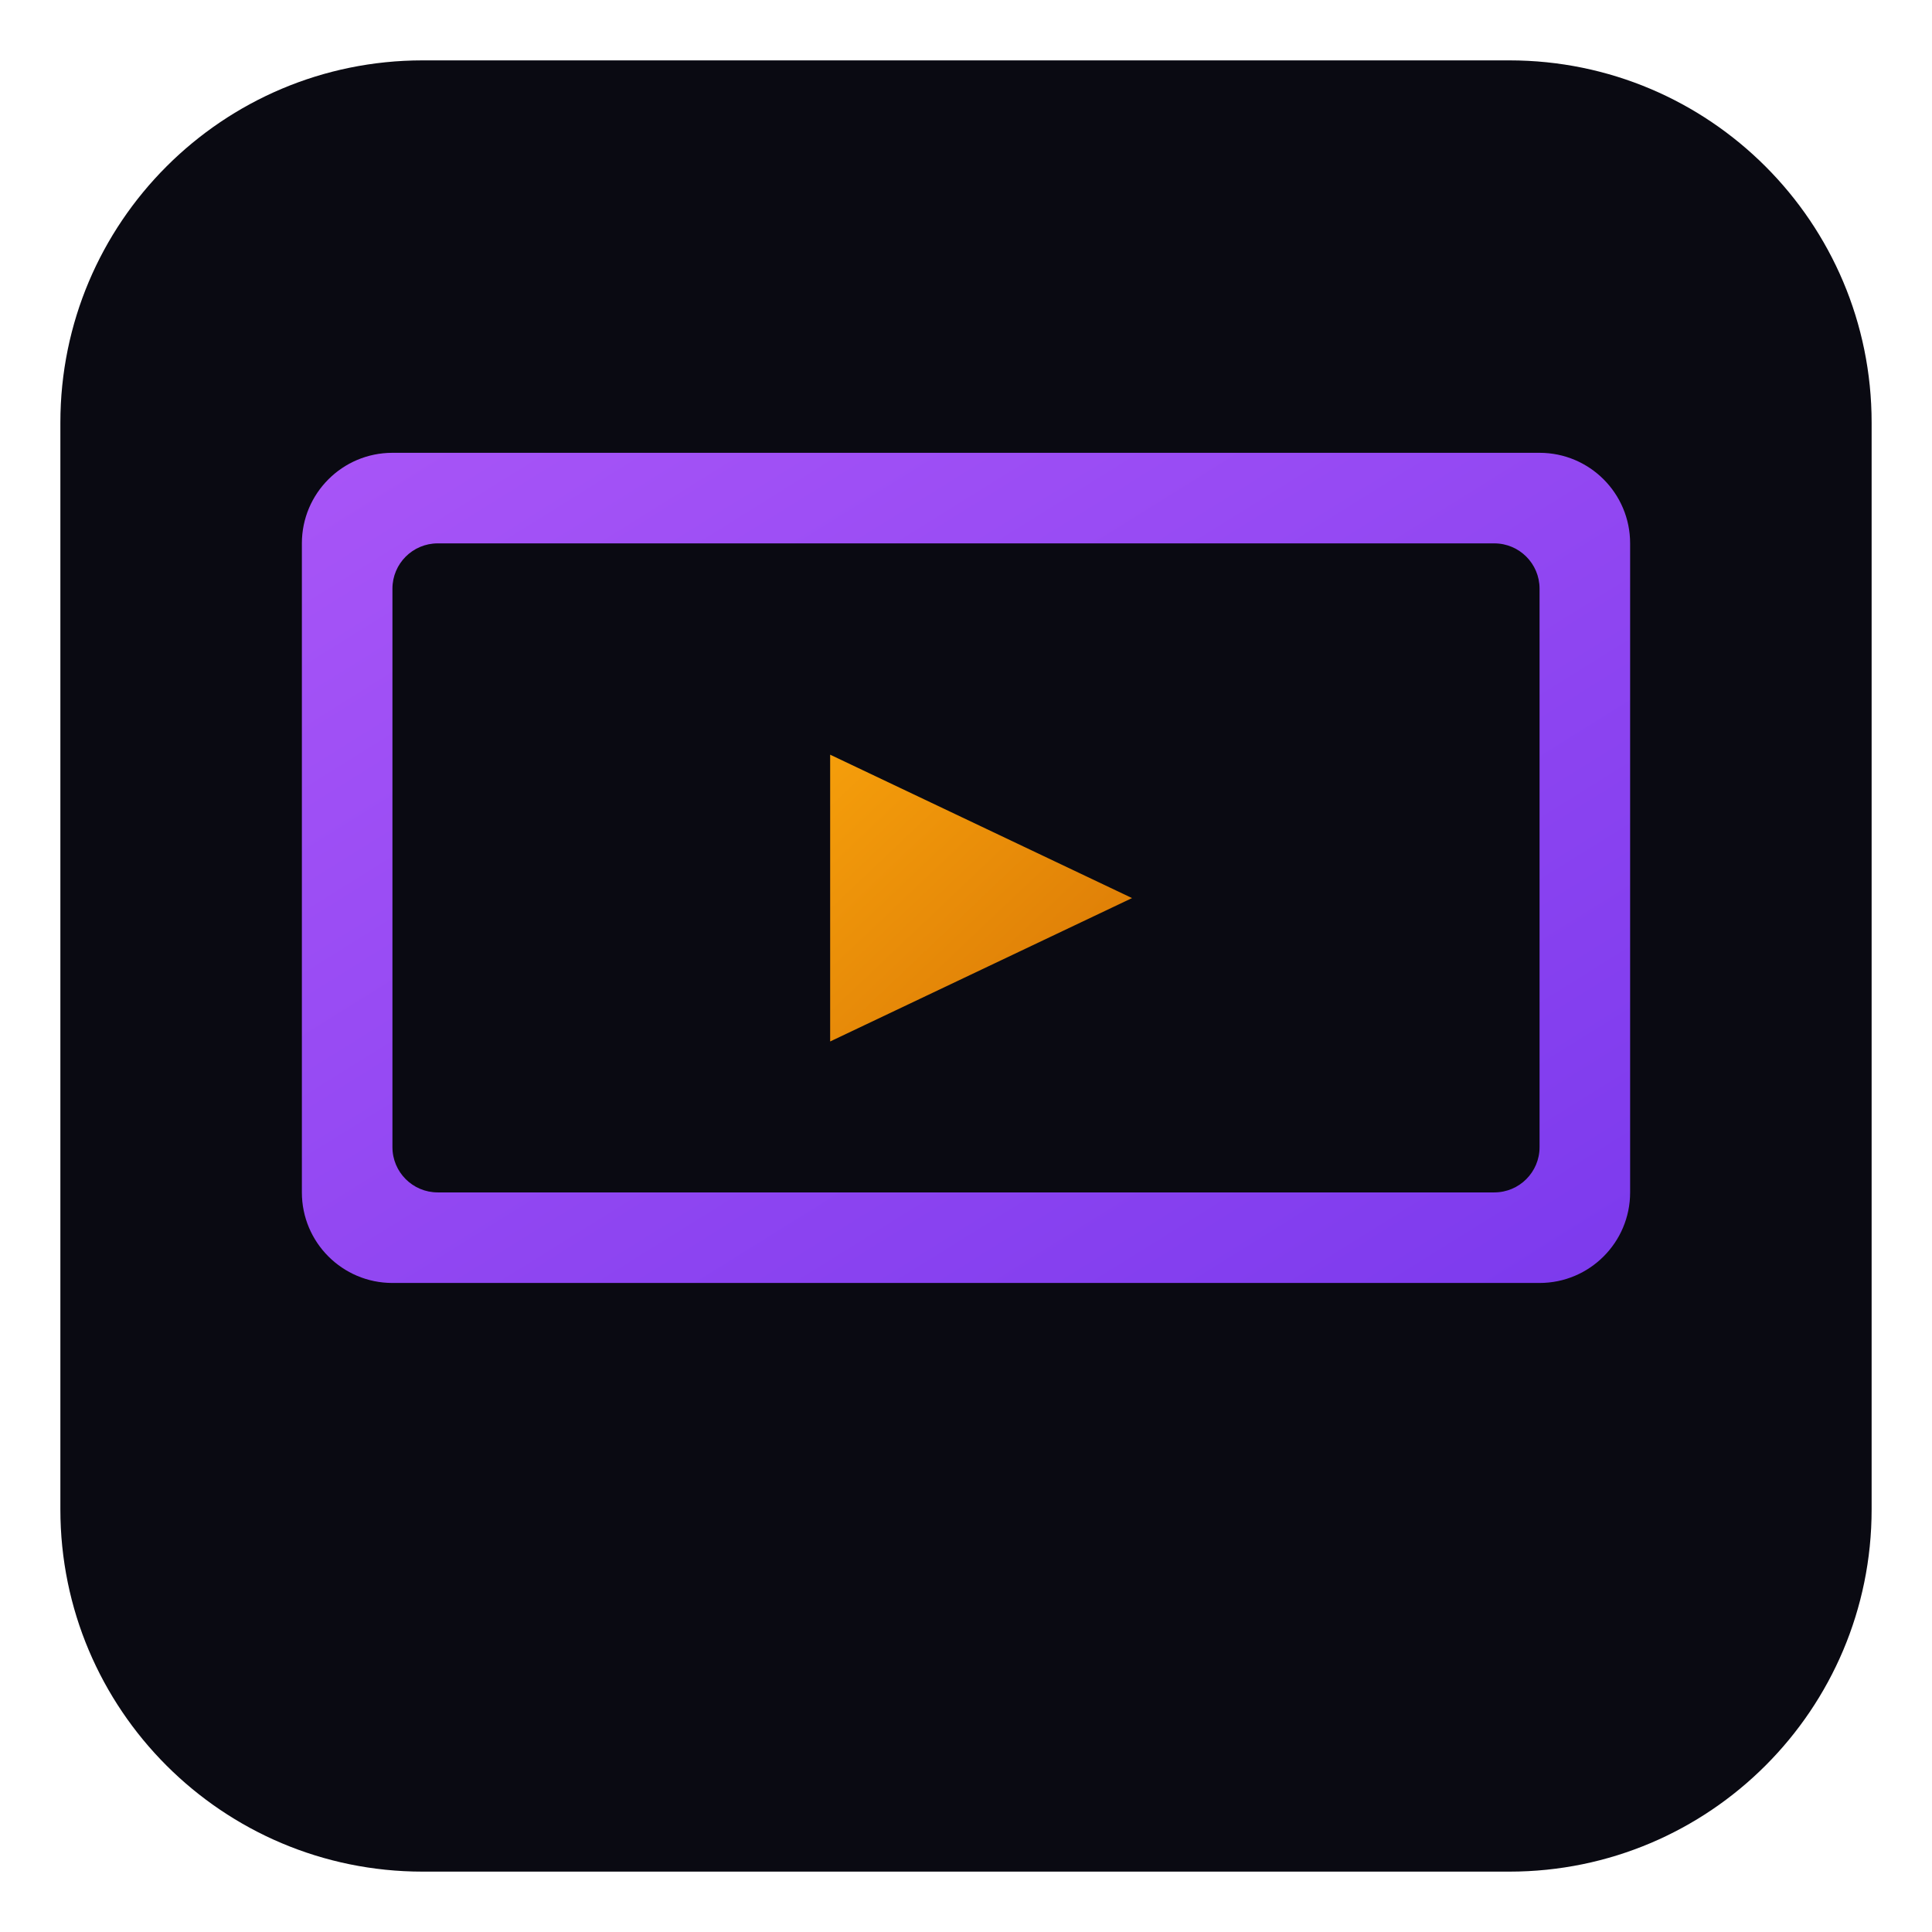
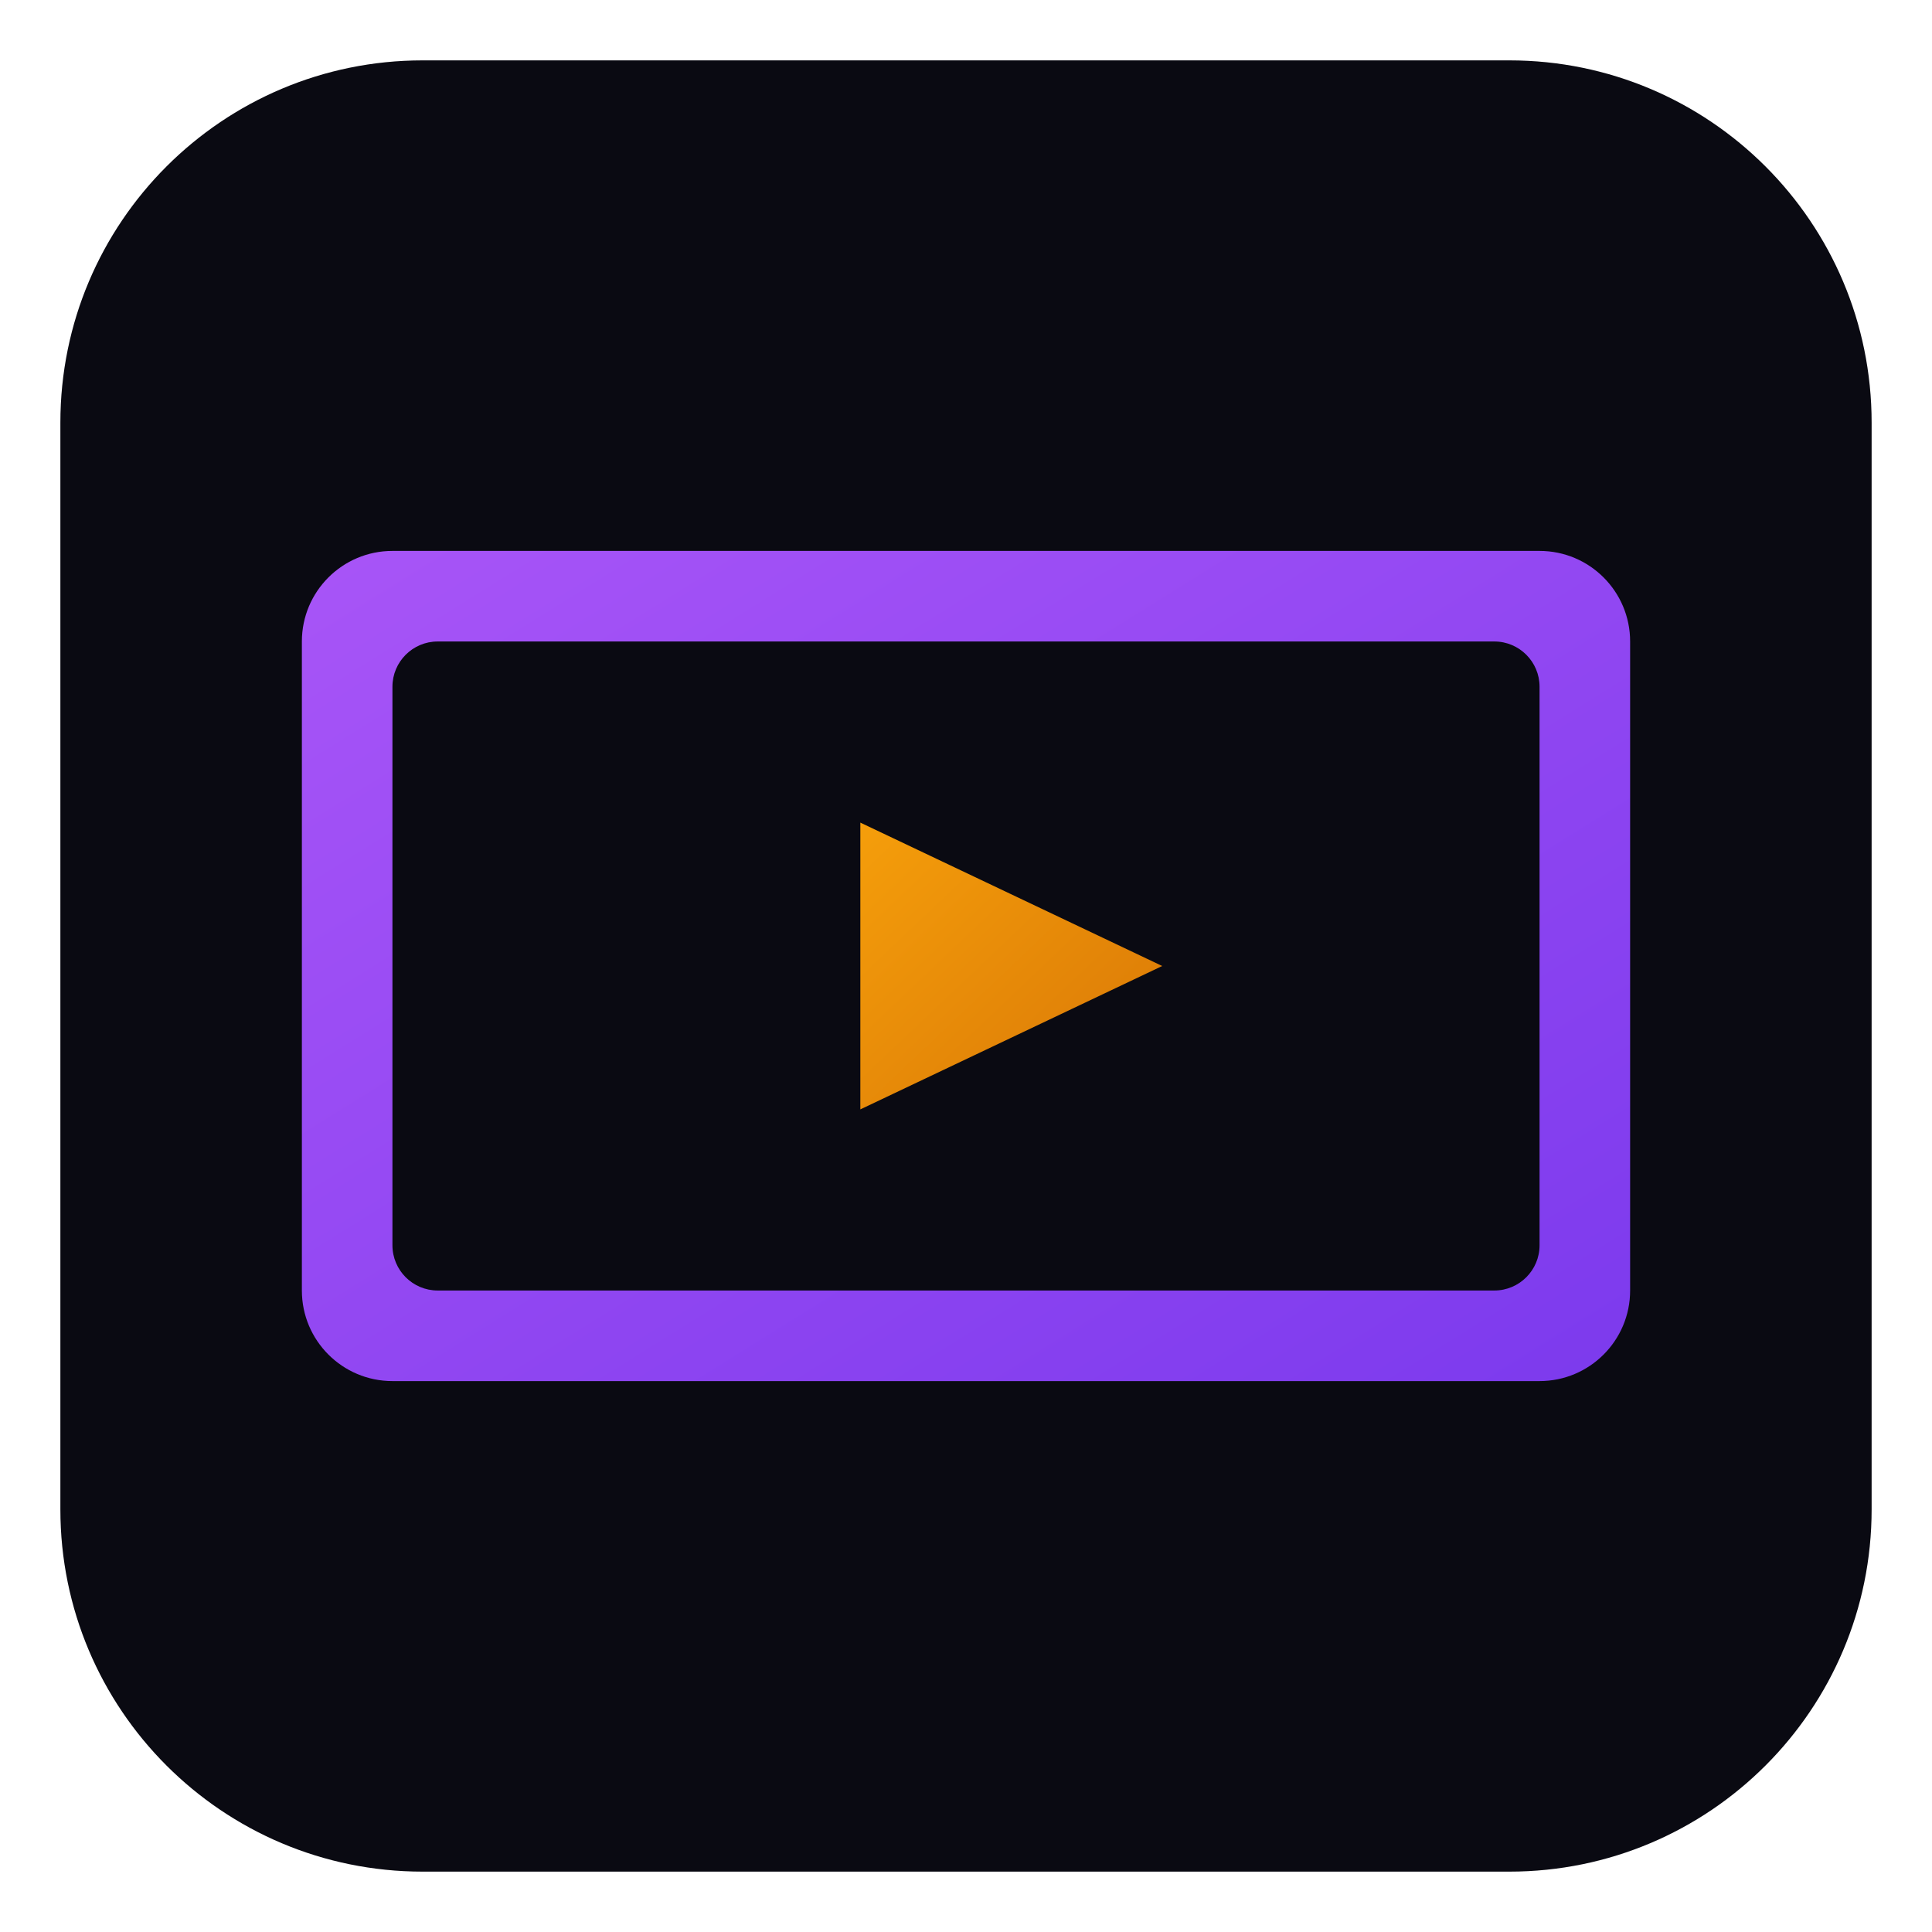
<svg xmlns="http://www.w3.org/2000/svg" viewBox="0 0 512 512">
  <defs>
    <linearGradient id="grad1" x1="0%" y1="0%" x2="100%" y2="100%">
      <stop offset="0%" style="stop-color:#a855f7;stop-opacity:1" />
      <stop offset="100%" style="stop-color:#7c3aed;stop-opacity:1" />
    </linearGradient>
    <linearGradient id="grad2" x1="0%" y1="0%" x2="100%" y2="100%">
      <stop offset="0%" style="stop-color:#f59e0b;stop-opacity:1" />
      <stop offset="100%" style="stop-color:#d97706;stop-opacity:1" />
    </linearGradient>
  </defs>
  <rect x="16" y="16" width="480" height="480" rx="96" fill="#0a0a12" />
-   <rect x="80" y="120" width="352" height="220" rx="24" fill="url(#grad1)" />
-   <rect x="104" y="144" width="304" height="172" rx="12" fill="#0a0a12" />
-   <polygon points="220,200 220,276 300,238" fill="url(#grad2)" />
+   <rect x="80" y="146" width="352" height="220" rx="24" fill="url(#grad1)" />
+   <rect x="104" y="170" width="304" height="172" rx="12" fill="#0a0a12" />
+   <polygon points="228,218 228,294 308,256" fill="url(#grad2)" />
</svg>
